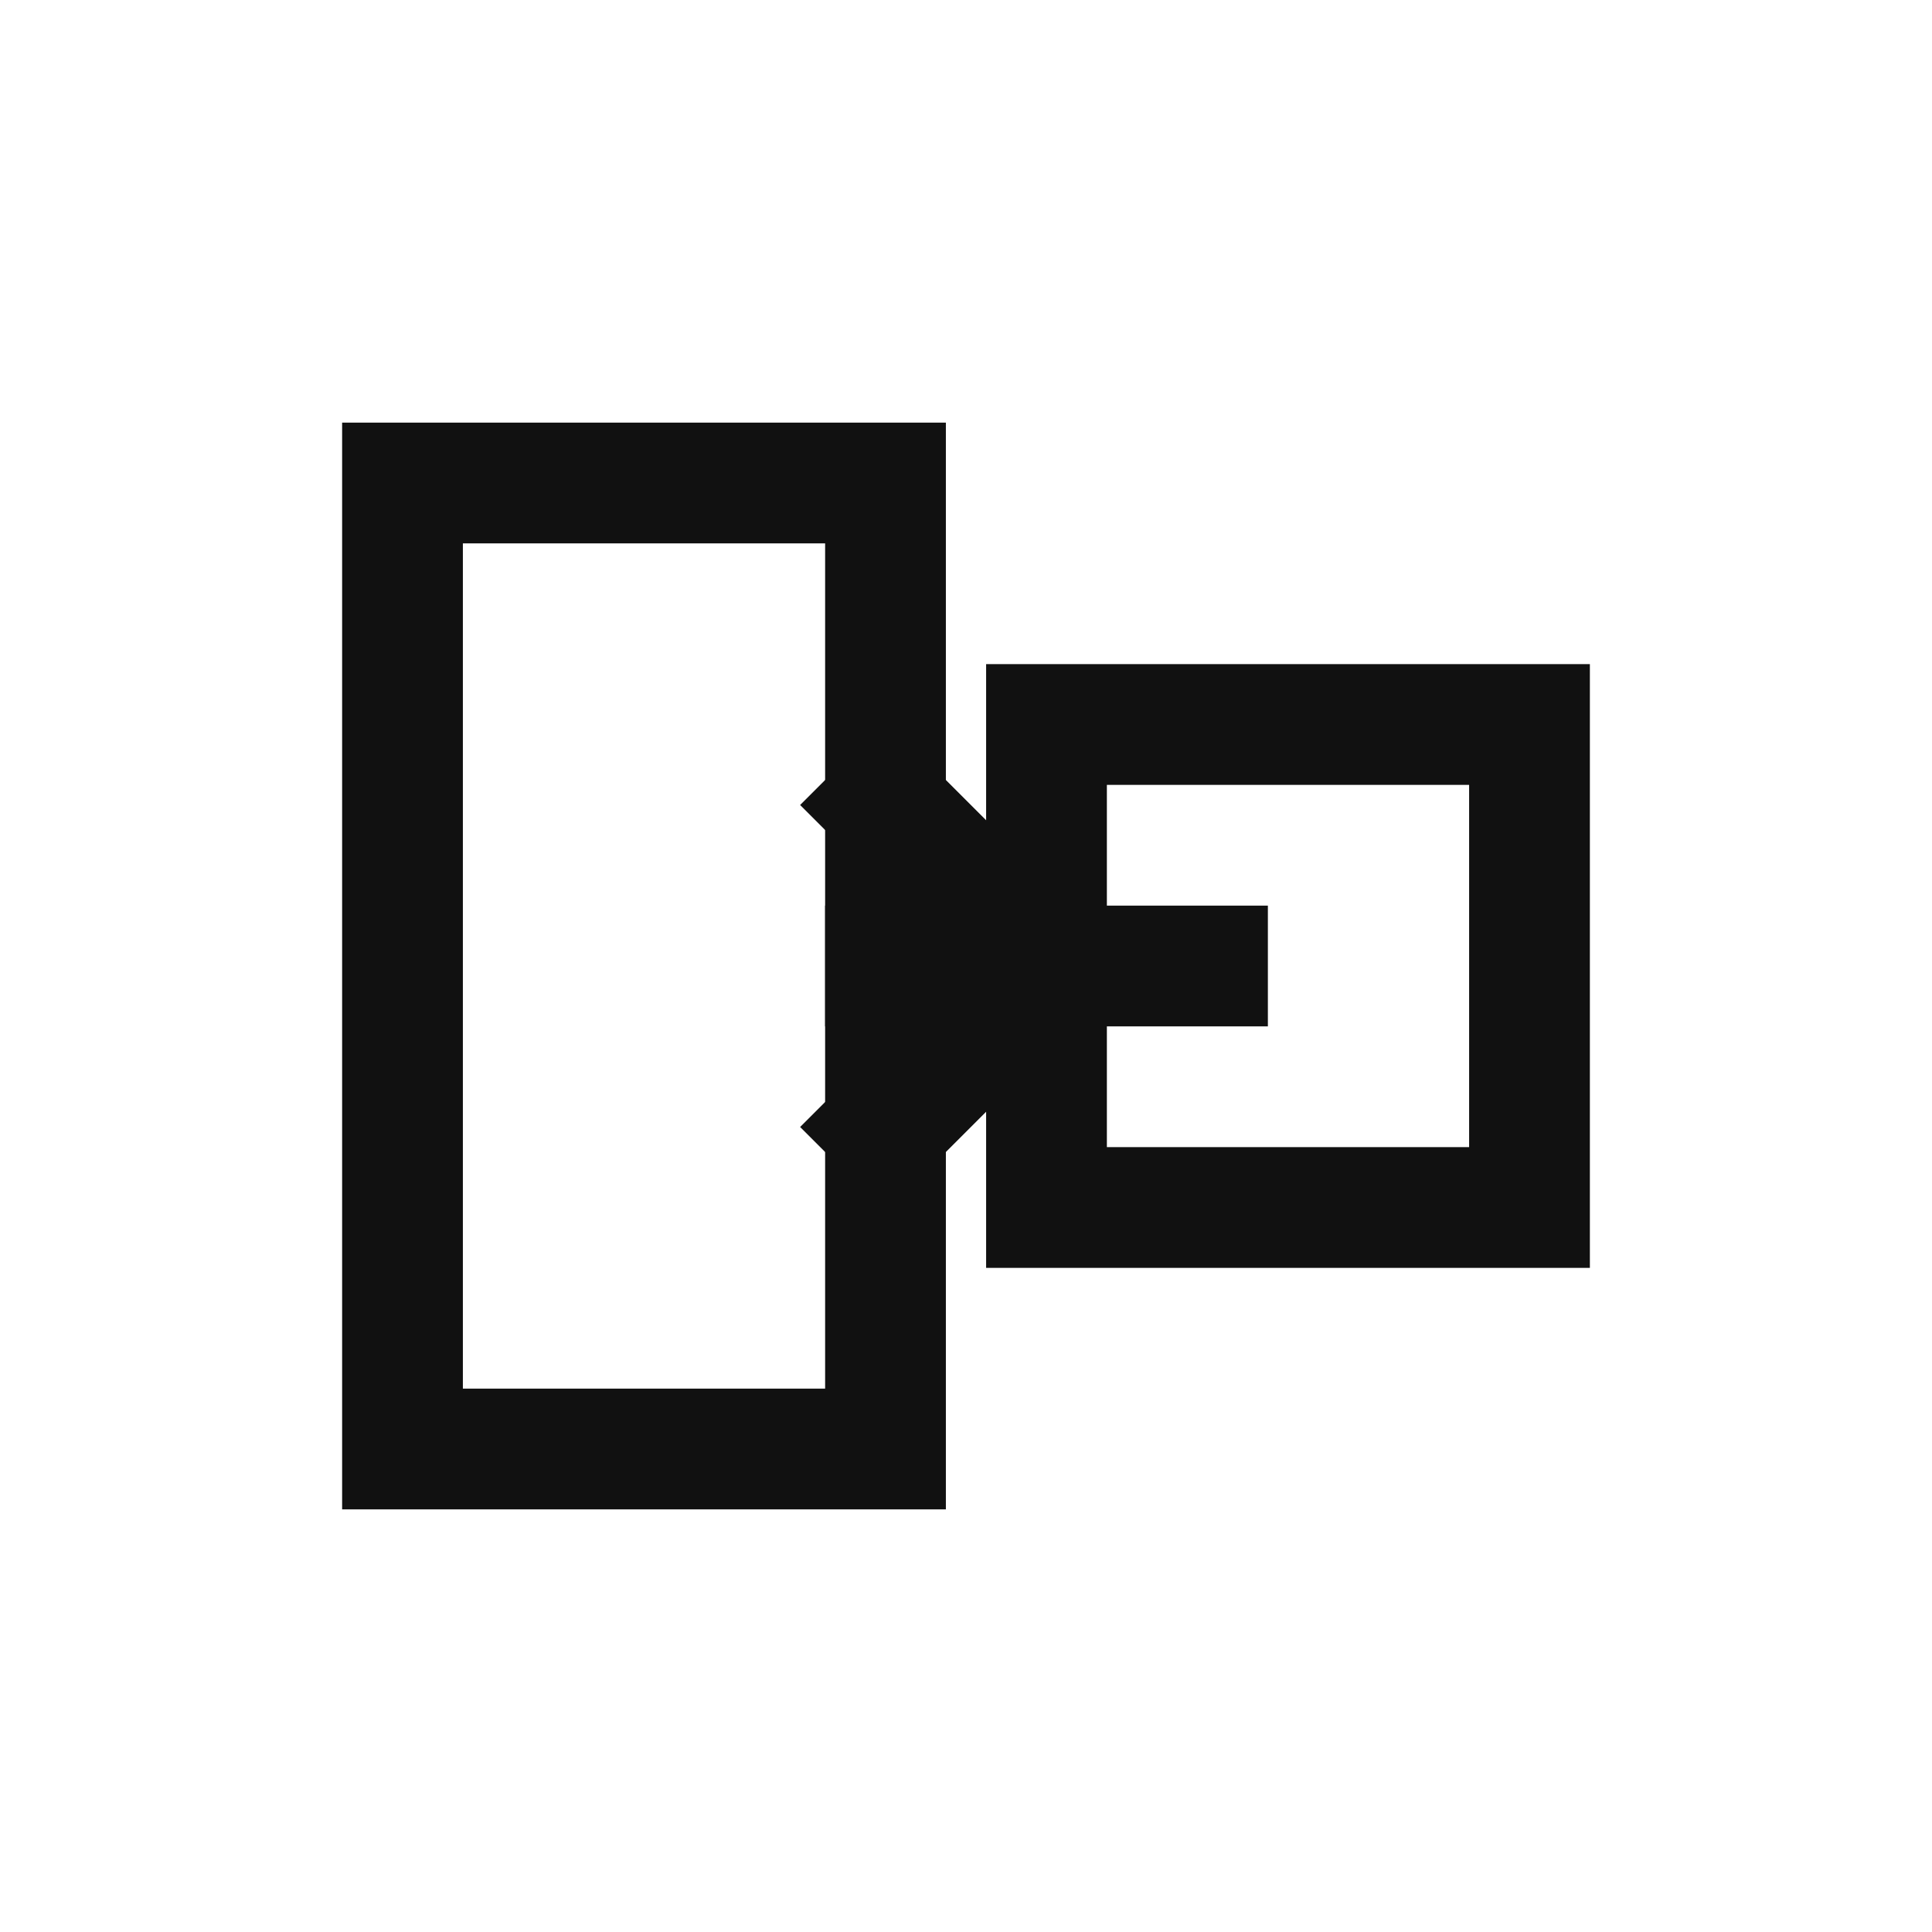
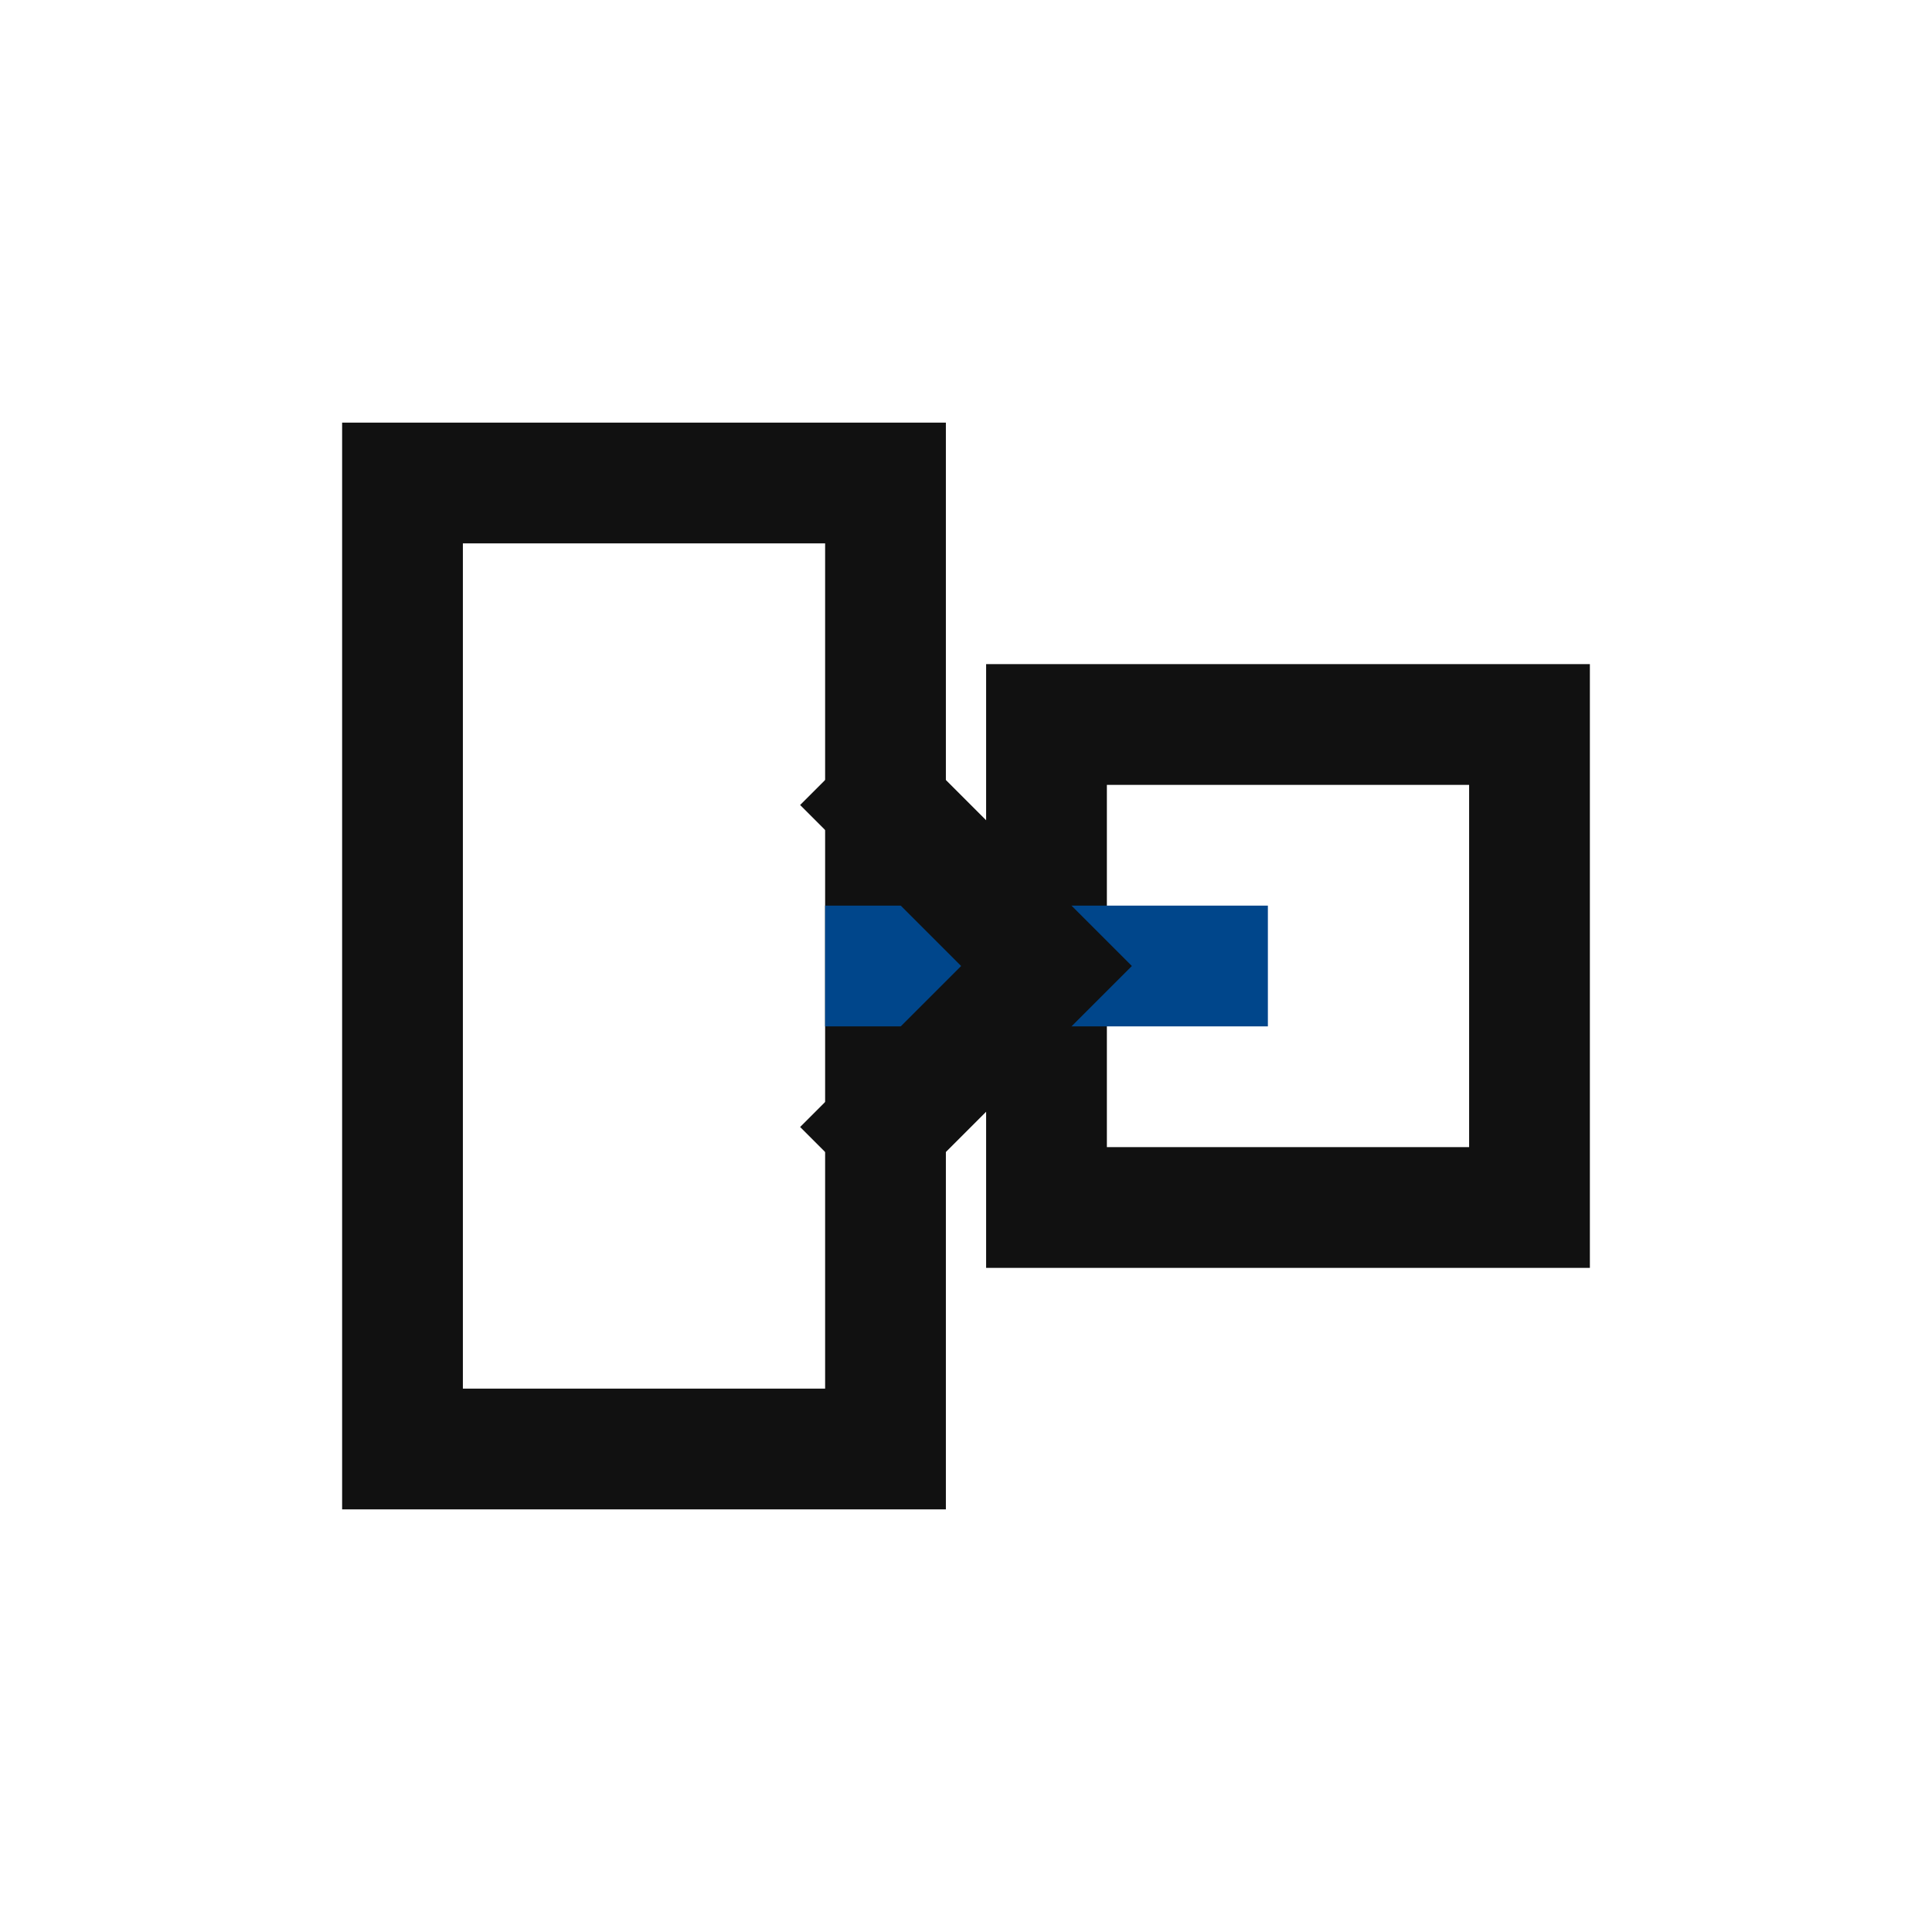
<svg xmlns="http://www.w3.org/2000/svg" viewBox="0 0 24 24" aria-hidden="true">
  <rect x="5" y="6" width="6" height="12" fill="none" stroke="#111111" stroke-width="1.5" />
  <rect x="13" y="9" width="6" height="6" fill="none" stroke="#111111" stroke-width="1.5" />
-   <path d="M11 12h2M15 12h-2" fill="none" stroke="#111111" stroke-width="1.5" stroke-linecap="square" />
+   <path d="M11 12h2M15 12h-2" fill="none" stroke="#00468b" stroke-width="1.5" stroke-linecap="square" />
  <path d="M11 10l2 2-2 2" fill="none" stroke="#111111" stroke-width="1.5" stroke-linecap="square" stroke-linejoin="miter" />
</svg>
